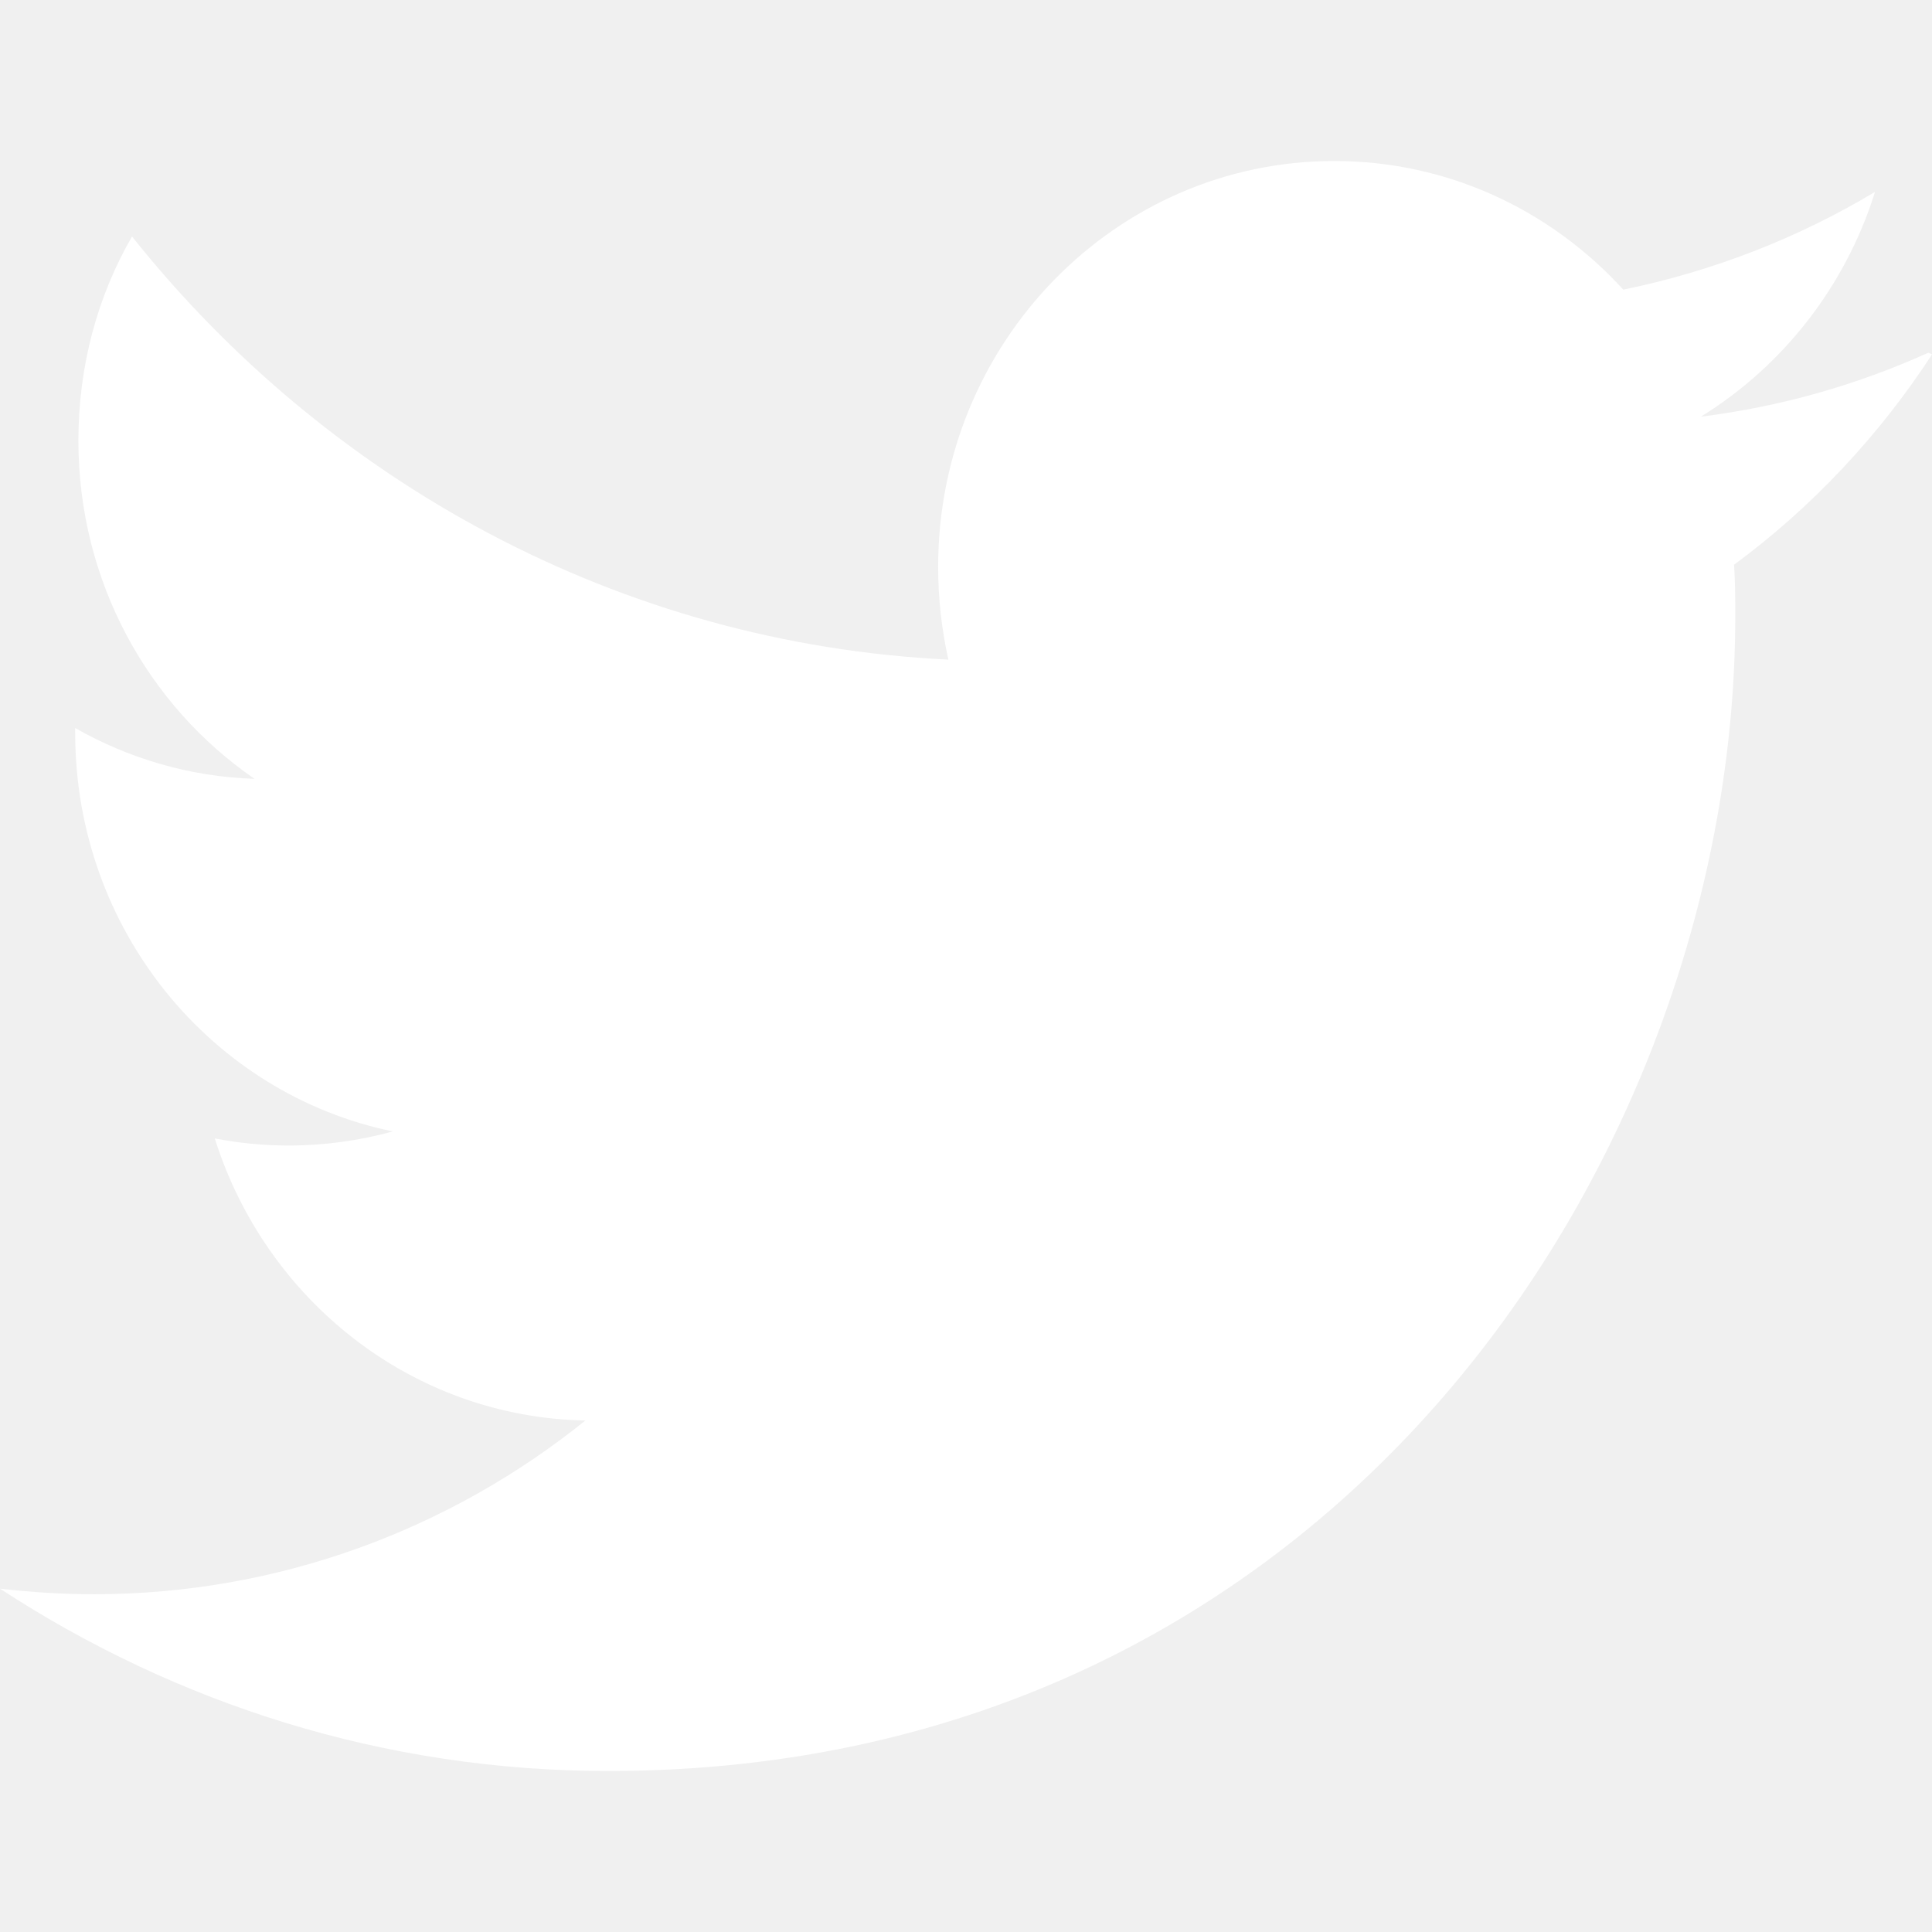
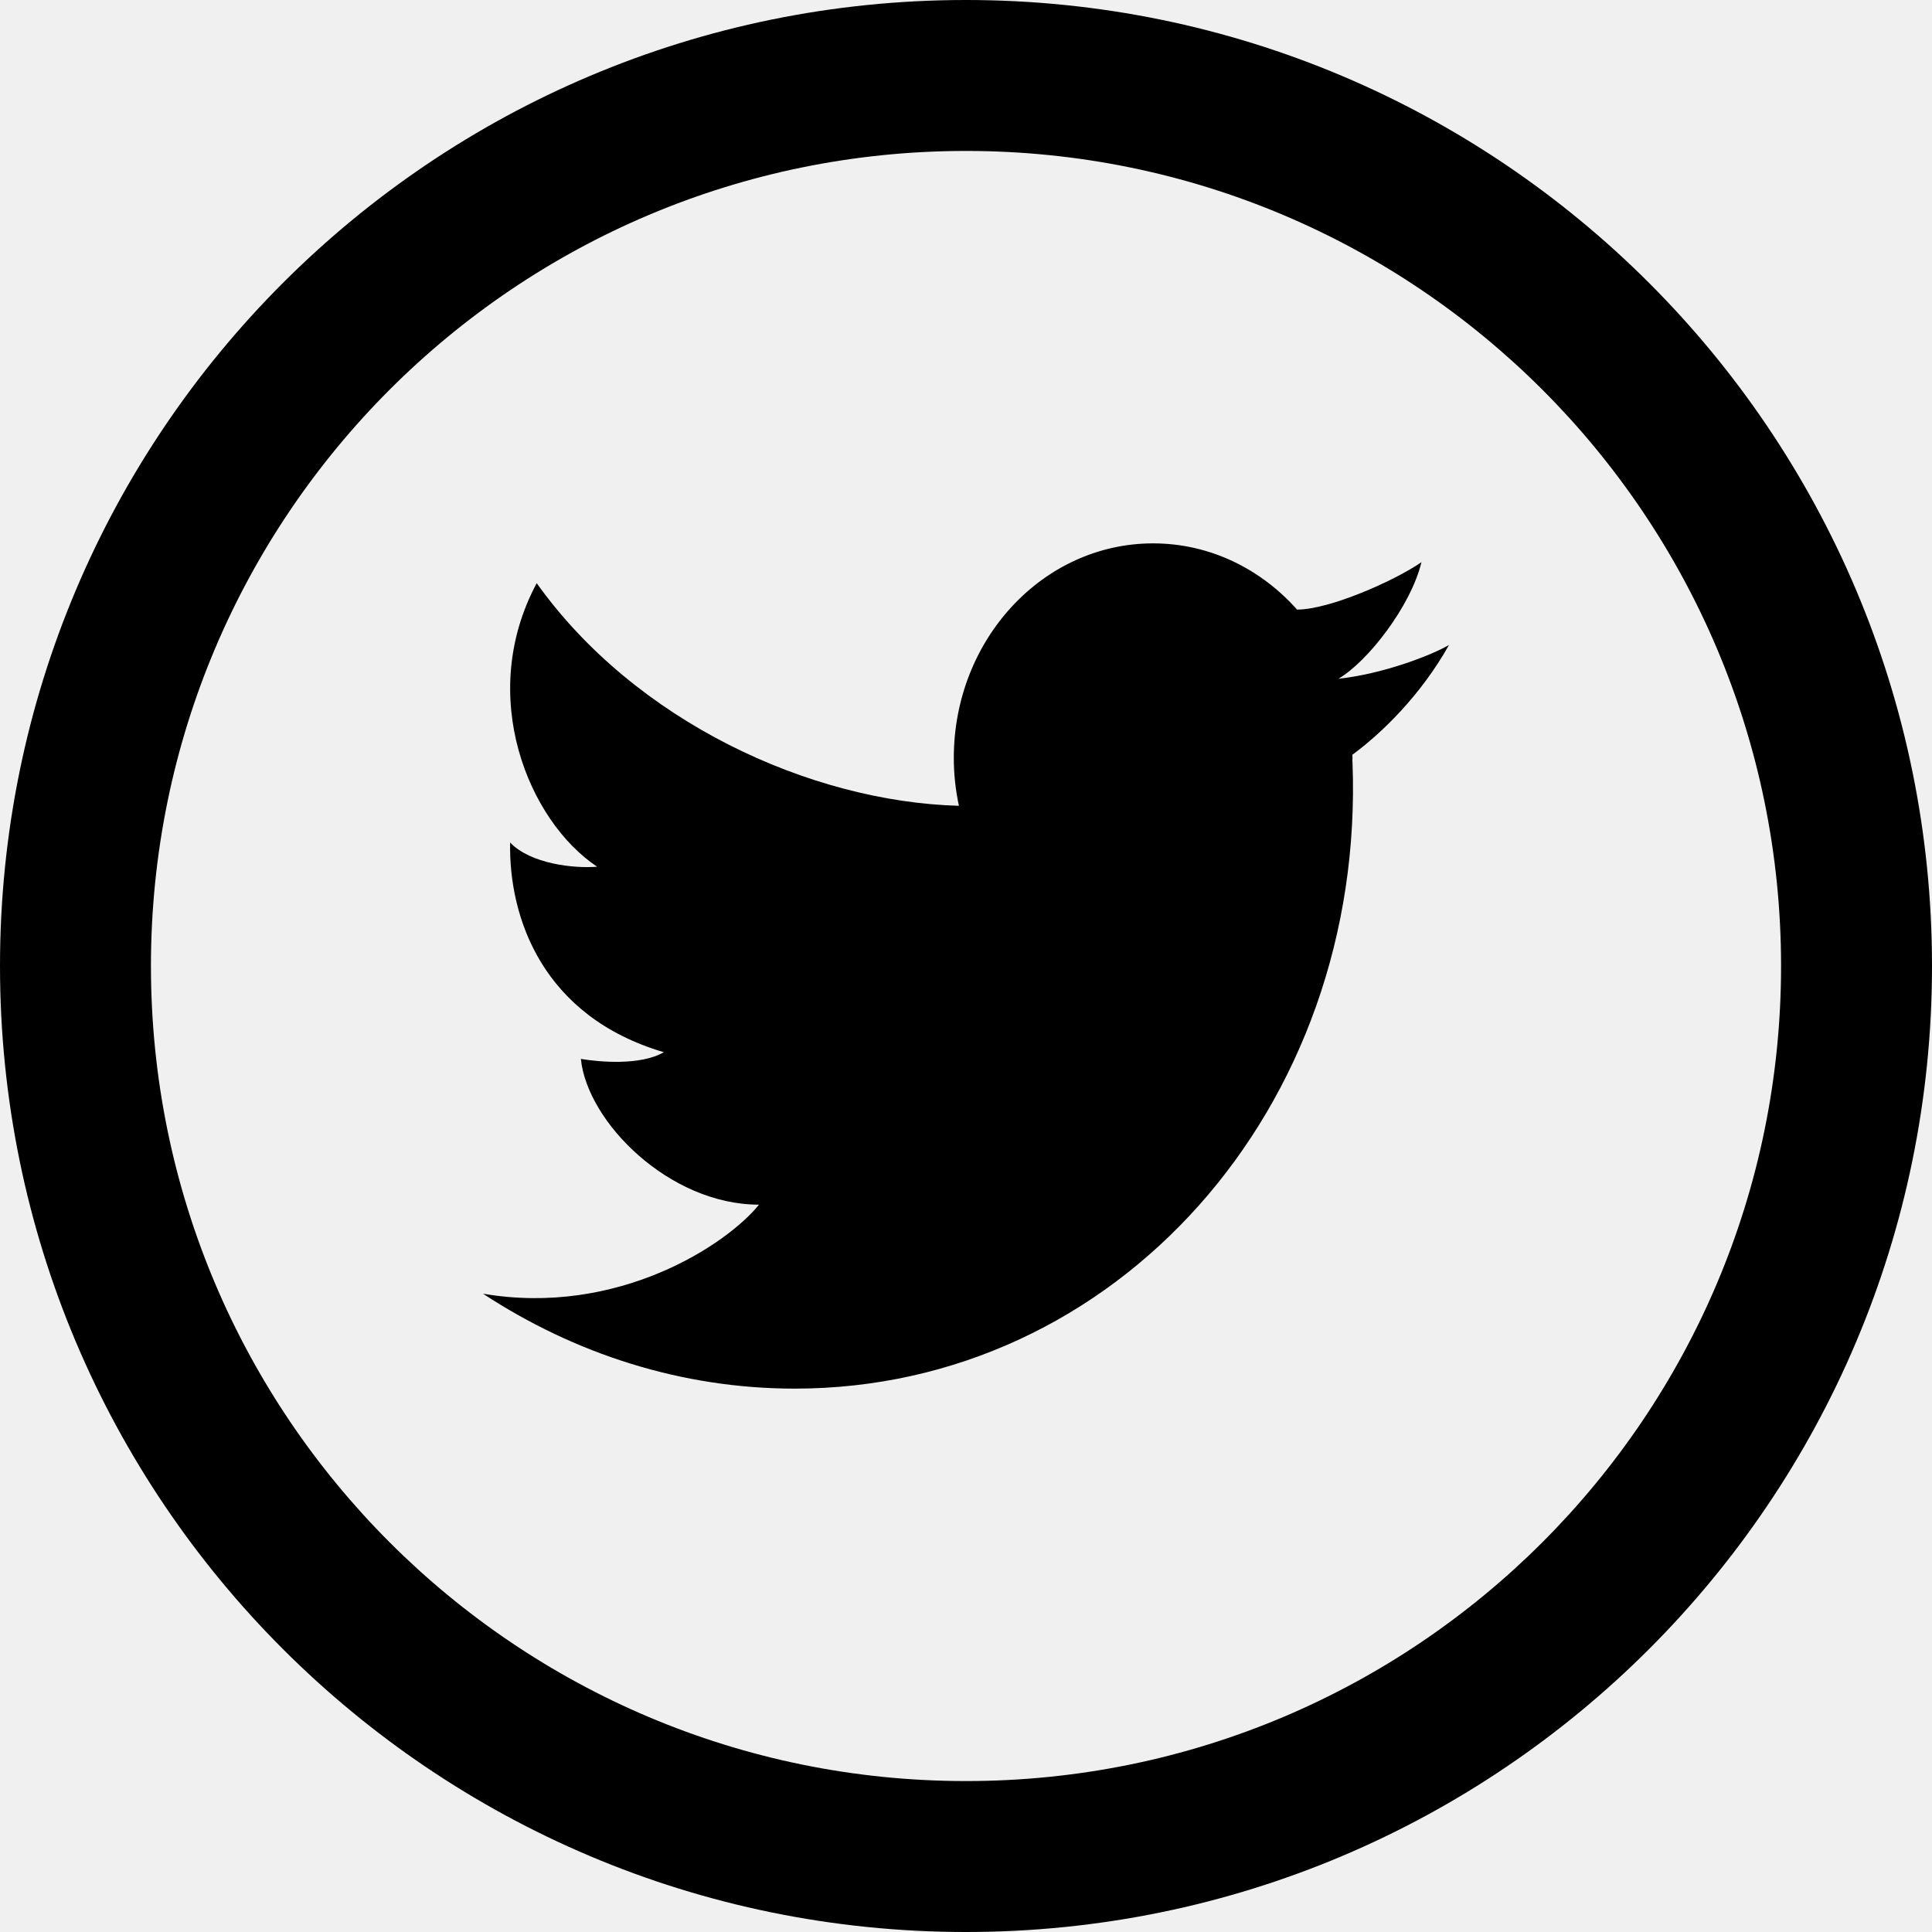
- <svg xmlns="http://www.w3.org/2000/svg" width="24" height="24" viewBox="0 0 24 24" fill="none">
-   <g clip-path="url(#clip0)">
-     <path d="M23.954 4.382C23.069 4.781 22.124 5.052 21.129 5.176C22.143 4.55 22.923 3.563 23.292 2.384C22.341 2.954 21.287 3.368 20.165 3.598C19.269 2.615 17.992 2 16.574 2C13.857 2 11.654 4.259 11.654 7.041C11.654 7.441 11.699 7.826 11.781 8.194C7.691 7.996 4.066 5.982 1.64 2.938C1.213 3.678 0.974 4.539 0.974 5.476C0.974 7.229 1.844 8.77 3.162 9.675C2.355 9.649 1.596 9.421 0.934 9.044V9.106C0.934 11.551 2.627 13.591 4.88 14.055C4.467 14.169 4.031 14.23 3.584 14.23C3.27 14.23 2.969 14.2 2.668 14.142C3.299 16.145 5.113 17.605 7.272 17.646C5.592 18.998 3.463 19.804 1.17 19.804C0.78 19.804 0.391 19.78 0 19.735C2.189 21.164 4.768 22 7.557 22C16.611 22 21.556 14.315 21.556 7.661C21.556 7.446 21.556 7.23 21.541 7.015C22.502 6.308 23.341 5.415 24.001 4.402L23.954 4.382Z" fill="white" />
-   </g>
-   <defs>
-     <clipPath id="clip0">
-       <rect width="24" height="24" fill="white" />
-     </clipPath>
-   </defs>
+ <svg xmlns="http://www.w3.org/2000/svg" fill="#000000" version="1.1" id="Layer_1" width="800px" height="800px" viewBox="0 0 512 512" enable-background="new 0 0 512 512" xml:space="preserve">
+   <path d="M256,0C114.609,0,0,114.609,0,256c0,141.392,114.609,256,256,256c141.392,0,256-114.608,256-256  C512,114.609,397.392,0,256,0z M256,472c-119.297,0-216-96.702-216-216c0-119.297,96.703-216,216-216c119.298,0,216,96.703,216,216  C472,375.298,375.298,472,256,472z" />
+   <path d="M384,170.922c-4.313,2.562-17.248,7.671-29.313,8.953c7.736-4.491,19.188-19.203,22.016-30.89  c-7.435,5.109-24.516,12.562-32.95,12.562c0,0,0,0.023,0.016,0.039C334.141,150.75,320.608,144,305.577,144  c-29.154,0-52.81,25.461-52.81,56.875c0,4.36,0.481,8.595,1.357,12.672h-0.017c-39.562-1.094-85.811-22.446-111.874-59  c-16,29.852-2.156,63.046,16.015,75.141c-6.203,0.516-17.671-0.766-23.061-6.407c-0.375,19.797,8.484,46.048,40.735,55.563  c-6.221,3.61-17.19,2.579-21.984,1.781c1.687,16.75,23.437,38.623,47.202,38.623c-8.47,10.534-37.373,29.706-73.141,23.596  C152.298,358.782,180.625,368,210.608,368c85.205,0,151.376-74.359,147.814-166.093c0-0.11-0.031-0.219-0.031-0.313  c0-0.25,0.031-0.5,0.031-0.719c0-0.281-0.031-0.562-0.031-0.859C366.141,194.328,376.546,184.234,384,170.922z" />
</svg>
